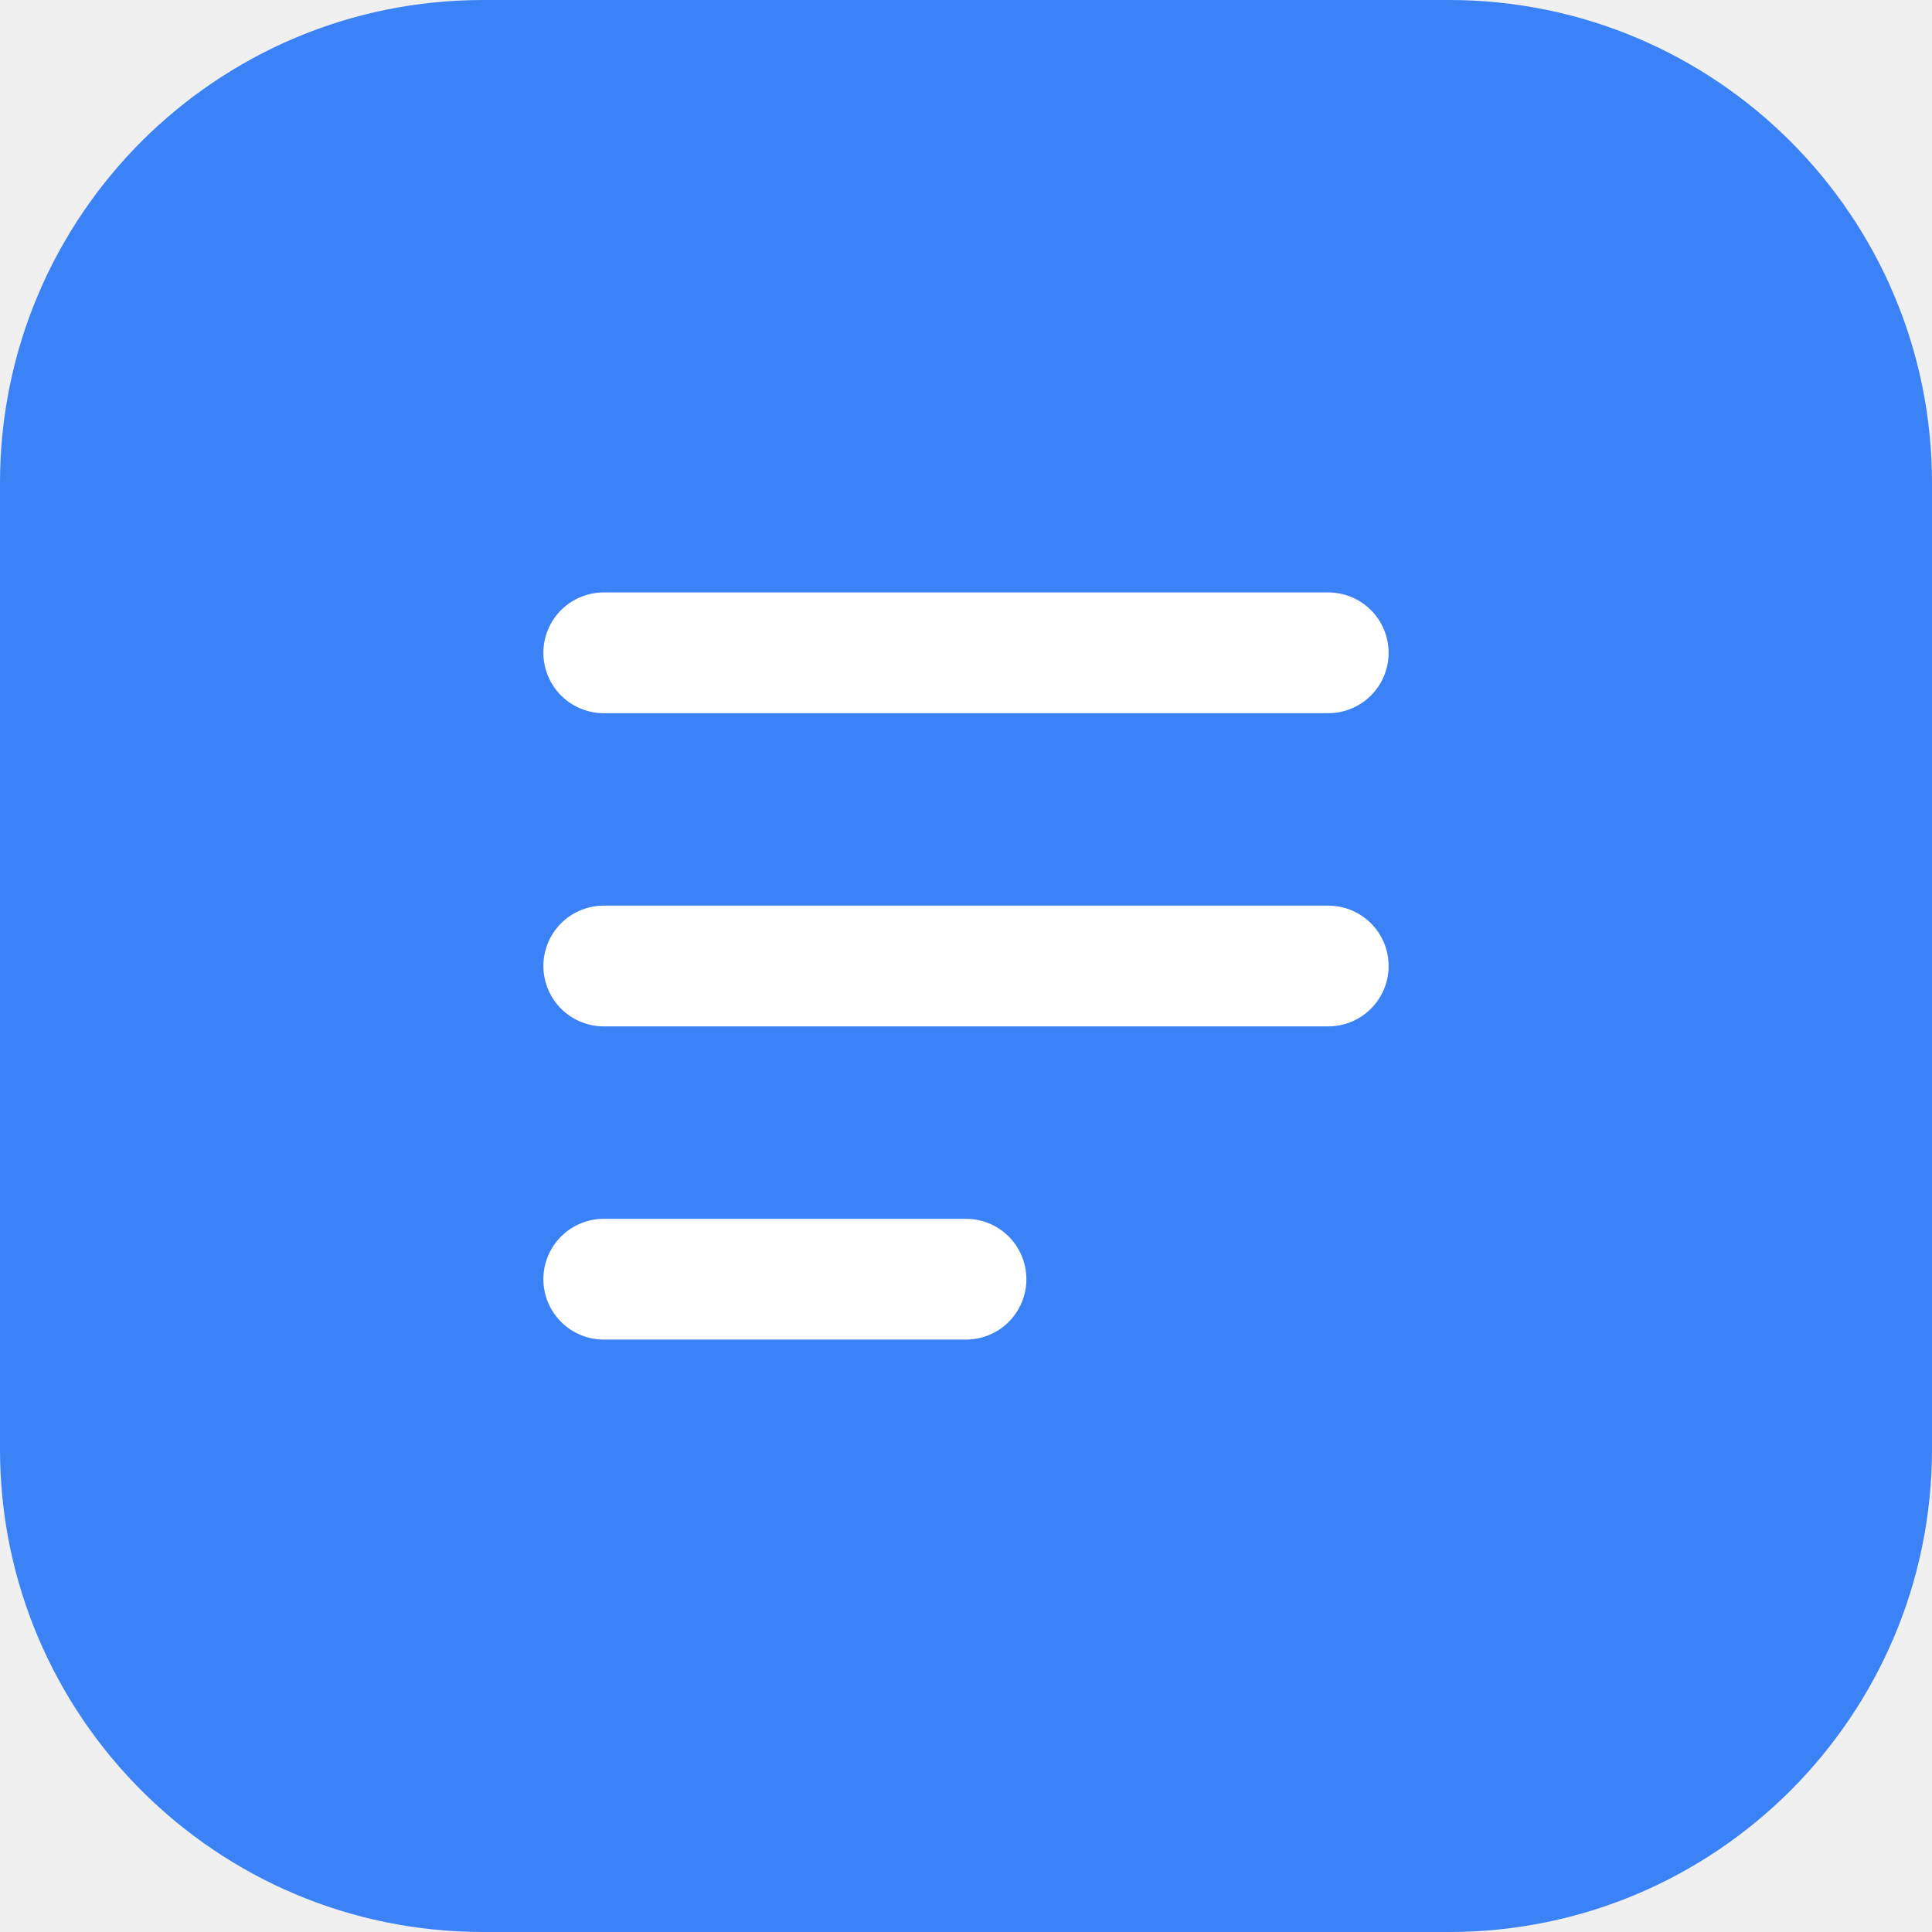
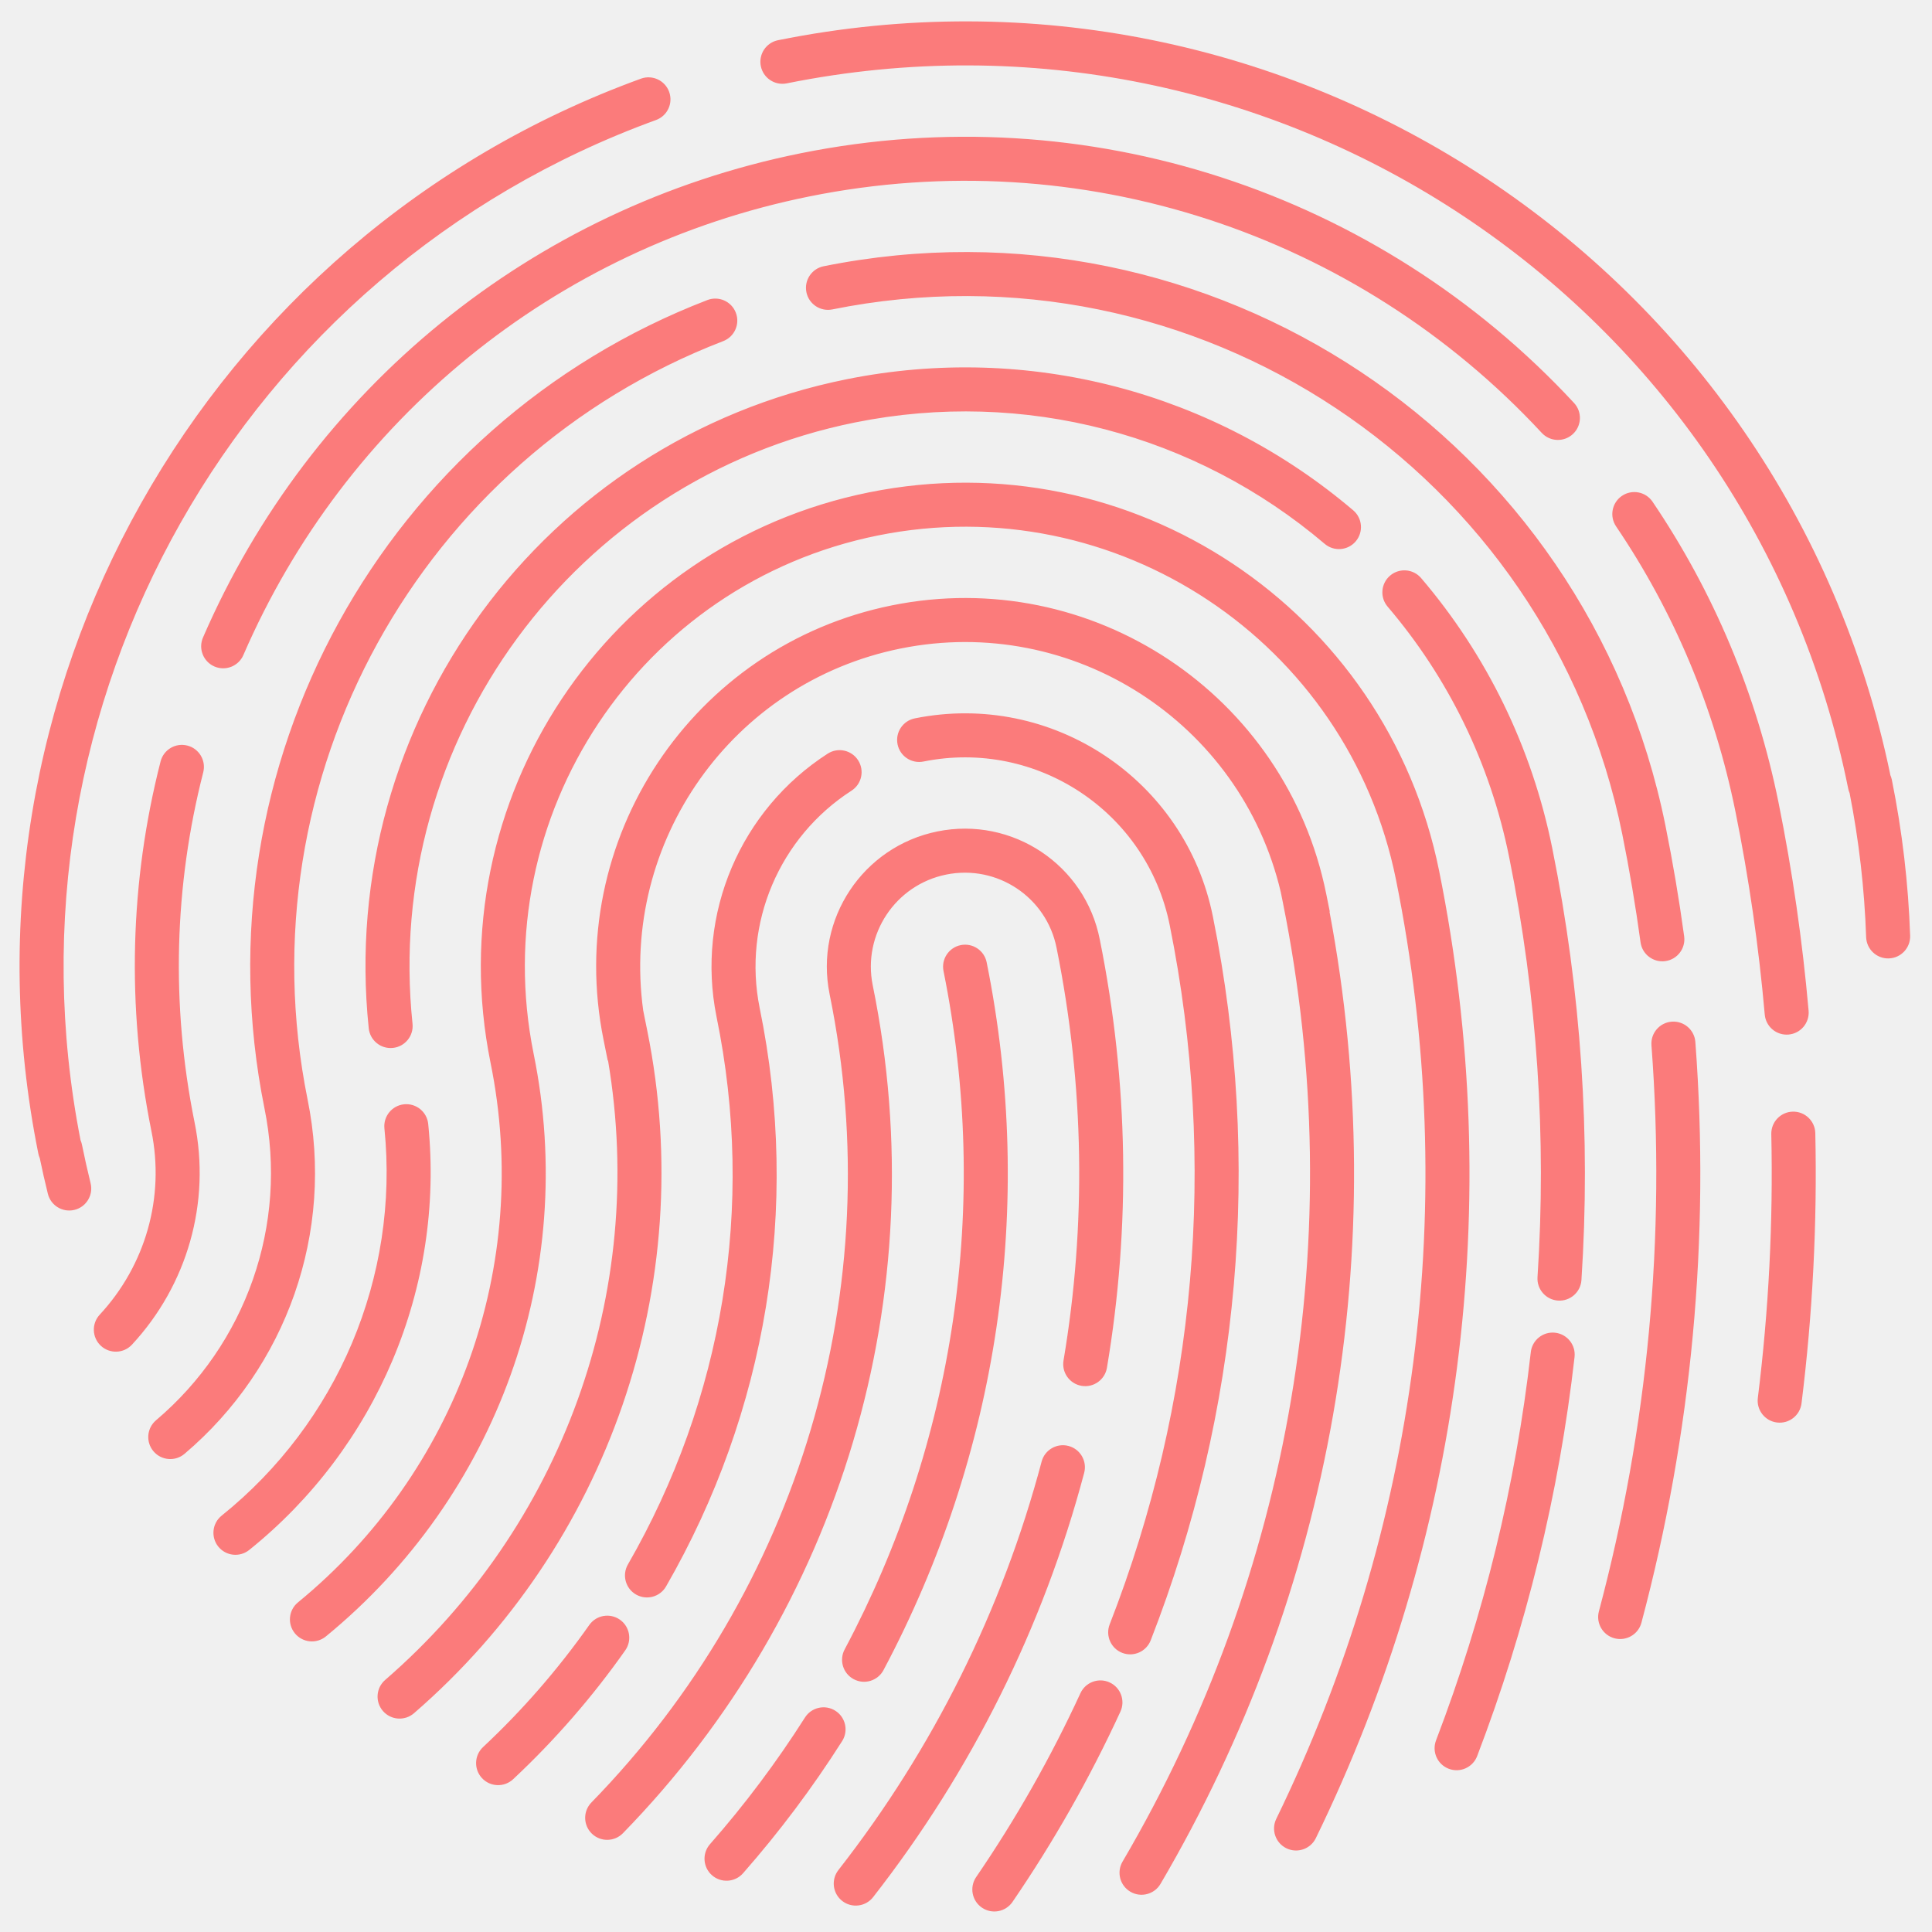
- <svg xmlns="http://www.w3.org/2000/svg" width="512" height="512" viewBox="0 0 512 512" fill="none">
-   <rect width="512" height="512" rx="128" fill="#3b82f6" />
-   <path d="M160 173H352M160 256H352M160 339H256" stroke="white" stroke-width="32" stroke-linecap="round" />
+ <svg xmlns="http://www.w3.org/2000/svg" class="svg-icon" style="width: 1em; height: 1em;vertical-align: middle;fill: currentColor;overflow: hidden;" viewBox="0 0 1024 1024" version="1.1">
+   <path d="M42.704 604.38c0.326 0.745 0.578 1.537 0.745 2.367a485.17 485.17 0 0 0 4.57 20.386c1.547 6.255-2.27 12.579-8.525 14.125-6.255 1.547-12.58-2.27-14.126-8.525a506.38 506.38 0 0 1-4.285-18.894 11.708 11.708 0 0 1-0.77-2.428c-49.148-243.754 88.023-485.648 319.401-569.718 6.056-2.2 12.749 0.925 14.95 6.981 2.2 6.056-0.926 12.75-6.982 14.95C127.881 143.488-2.763 372.803 42.704 604.379zM980.33 420.35a11.712 11.712 0 0 1-0.744-2.365c-52.14-258.594-304.008-425.941-562.592-373.8-6.316 1.273-12.47-2.815-13.743-9.131-1.273-6.316 2.815-12.47 9.13-13.743 270.394-54.521 533.787 119.772 589.574 389.594 0.337 0.76 0.596 1.57 0.767 2.42 5.528 27.42 8.751 55.019 9.689 82.596 0.219 6.44-4.824 11.838-11.264 12.057-6.44 0.219-11.837-4.824-12.056-11.264a480.999 480.999 0 0 0-8.761-76.363zM393.833 992.86c-4.253 4.84-11.624 5.316-16.465 1.063-4.84-4.253-5.316-11.624-1.064-16.465a542.596 542.596 0 0 0 50.346-67.138c3.456-5.439 10.665-7.046 16.104-3.59 5.438 3.455 7.046 10.665 3.59 16.103a565.93 565.93 0 0 1-52.51 70.026z m74.442-107.668c-3.027 5.688-10.092 7.845-15.78 4.819-5.688-3.027-7.846-10.092-4.819-15.78 58.227-109.421 77.418-235.504 52.406-359.558-1.274-6.316 2.814-12.469 9.13-13.742 6.316-1.274 12.469 2.814 13.743 9.13 26.09 129.401 6.063 260.982-54.68 375.131z m-5.514 120.335c-3.968 5.077-11.3 5.976-16.377 2.009-5.077-3.968-5.976-11.3-2.009-16.377 50.115-64.129 86.85-137.838 107.705-216.483 1.652-6.228 8.04-9.938 14.268-8.287 6.228 1.652 9.938 8.04 8.286 14.268-21.667 81.702-59.822 158.262-111.873 224.87z m123.935-280.564c-1.073 6.353-7.093 10.634-13.446 9.561-6.354-1.073-10.634-7.093-9.562-13.447 12.126-71.797 11.062-145.557-3.659-218.557-5.274-26.96-31.494-44.43-58.482-38.988-26.97 5.44-44.425 31.714-38.991 58.66 33.575 164.306-17.338 331.463-132.387 449.444-4.498 4.613-11.885 4.706-16.498 0.208-4.613-4.499-4.706-11.885-0.207-16.498 109.71-112.507 158.24-271.84 126.225-428.512-7.987-39.608 17.642-78.187 57.245-86.175 39.656-7.997 78.233 17.706 85.981 57.315 15.275 75.745 16.38 152.385 3.781 226.989z m-50.048 283.086c-3.639 5.318-10.9 6.678-16.217 3.04-5.317-3.64-6.678-10.9-3.04-16.217a665.58 665.58 0 0 0 55.259-97.435c2.695-5.852 9.625-8.412 15.477-5.716 5.853 2.695 8.412 9.624 5.717 15.477a688.913 688.913 0 0 1-57.196 100.851z m73.247-138.637c-2.34 6.003-9.105 8.972-15.108 6.631-6.003-2.34-8.972-9.104-6.631-15.107 45.612-116.977 57.207-244.656 31.84-370.462-11.977-60.073-70.45-98.965-130.528-86.848-6.316 1.274-12.469-2.814-13.743-9.13-1.274-6.316 2.814-12.47 9.13-13.743 72.724-14.667 143.522 32.423 158.019 105.134 26.252 130.196 14.245 262.415-32.979 383.525z m-171.21-469.957c5.417-3.49 12.637-1.927 16.126 3.49 3.49 5.416 1.928 12.636-3.489 16.126-38.07 24.526-57.778 70.084-48.68 115.19 21.81 106.181 3.518 214.358-49.618 306.578-3.217 5.583-10.35 7.501-15.933 4.284-5.583-3.216-7.501-10.35-4.285-15.933 50.32-87.33 67.63-189.702 46.97-290.276-11.019-54.638 12.832-109.774 58.91-139.459zM312.317 861.29c3.71-5.269 10.987-6.532 16.256-2.822 5.268 3.71 6.531 10.988 2.822 16.256a442.071 442.071 0 0 1-59.418 68.294c-4.705 4.402-12.088 4.156-16.49-0.549-4.402-4.705-4.156-12.088 0.55-16.49a418.738 418.738 0 0 0 56.28-64.69z m392.498-378.141l-0.145 0.06c33.778 179.18 1.025 360.853-89.571 515.291-3.26 5.558-10.408 7.42-15.966 4.16s-7.42-10.408-4.16-15.966c89.308-152.243 120.587-331.747 84.987-508.287l-1.134-5.626C657.608 382.822 568.659 325.314 477.39 343.72c-89.552 18.057-148.724 102.606-136.475 191.876l2.163 10.731c27.31 135.46-21.077 272.877-123.658 361.72-4.87 4.218-12.239 3.69-16.457-1.181-4.218-4.87-3.69-12.239 1.18-16.457 93.47-80.952 138.992-204.83 118.13-328.305l-0.159 0.028-2.245-11.134c-21.334-105.784 47.123-208.82 152.908-230.151 105.778-21.33 208.813 47.129 230.144 152.912l1.894 9.39z m-7.39 491.1c-2.822 5.792-9.805 8.2-15.598 5.378-5.792-2.821-8.2-9.805-5.378-15.597 74.732-153.403 97.904-326.938 63.471-497.712C714.5 340.06 591.554 258.355 465.313 283.81c-126.242 25.458-207.938 148.418-182.49 274.63 23.8 116.537-19.612 234.786-110.102 308.904-4.985 4.083-12.335 3.352-16.418-1.633-4.083-4.984-3.352-12.335 1.633-16.418 83.86-68.688 124.073-178.224 102.019-286.212-28-138.874 61.872-274.14 200.746-302.144 138.875-28.002 274.13 61.881 302.093 200.772 35.453 175.834 11.585 354.576-65.369 512.54zM132.095 821.51c-5.023 4.035-12.366 3.235-16.402-1.788-4.035-5.024-3.234-12.367 1.789-16.402 61.263-49.217 94.234-126.339 86.267-205.242-0.647-6.41 4.025-12.132 10.436-12.78 6.41-0.646 12.132 4.026 12.78 10.436 8.766 86.827-27.497 171.652-94.87 225.776z m86.552-278.905c0.67 6.409-3.983 12.147-10.392 12.816-6.408 0.67-12.146-3.983-12.815-10.391-16.933-162.064 92.332-311.565 253.178-343.998 96.639-19.487 194.928 6.82 268.615 69.446 4.91 4.172 5.507 11.535 1.335 16.445-4.173 4.91-11.536 5.507-16.445 1.334-68.297-58.043-159.337-82.41-248.893-64.352-149.026 30.05-250.268 168.575-234.583 318.7z m516.827-221.067c-4.182-4.902-3.6-12.265 1.303-16.448 4.901-4.182 12.265-3.599 16.447 1.303 34.723 40.696 58.705 89.614 69.513 143.21 15.346 76.07 20.436 152.841 15.457 228.85-0.42 6.43-5.975 11.3-12.404 10.88-6.43-0.422-11.3-5.975-10.88-12.405 4.845-73.958-0.108-148.665-15.046-222.712-10.019-49.682-32.227-94.981-64.39-132.678z m75.884 395.108c0.727-6.402 6.506-11.003 12.908-10.277 6.402 0.727 11.003 6.506 10.277 12.908-8.226 72.483-25.61 143.496-51.615 211.48-2.302 6.018-9.047 9.03-15.065 6.728-6.018-2.302-9.03-9.047-6.729-15.065 25.305-66.154 42.221-135.251 50.224-205.774z m58.636 143.416c-1.66 6.225-8.053 9.927-14.279 8.267-6.226-1.66-9.927-8.053-8.267-14.278 25.955-97.356 35.521-198.535 27.858-300.033-0.485-6.425 4.33-12.027 10.755-12.512 6.425-0.485 12.027 4.33 12.512 10.755 7.861 104.123-1.952 207.927-28.58 307.8z m22.646-363.79c0.872 6.383-3.597 12.265-9.98 13.137-6.385 0.872-12.267-3.597-13.139-9.98a918.675 918.675 0 0 0-9.679-57.28c-38.866-192.43-226.287-316.944-418.69-278.152-6.317 1.273-12.47-2.815-13.743-9.13-1.273-6.317 2.815-12.47 9.13-13.743 205.035-41.339 404.759 91.348 446.175 296.41a942.039 942.039 0 0 1 9.926 58.737z m-517.717-337.24c6.014-2.314 12.765 0.685 15.08 6.698 2.314 6.013-0.685 12.764-6.698 15.079C222.768 242.599 128.629 412.132 163 582.604c14.43 70.551-11.19 142.194-65.21 187.968-4.917 4.165-12.278 3.557-16.444-1.36-4.165-4.915-3.557-12.277 1.359-16.442 47.588-40.323 70.137-103.382 57.429-165.523-36.636-181.701 63.678-362.354 234.79-428.214z m579.919 584.786c-0.796 6.394-6.625 10.932-13.019 10.136-6.394-0.796-10.932-6.625-10.136-13.019a961.61 961.61 0 0 0 7.137-139.824c-0.14-6.441 4.967-11.778 11.409-11.918 6.442-0.14 11.778 4.967 11.918 11.409a984.943 984.943 0 0 1-7.31 143.216z m3.754-208.129c0.563 6.419-4.183 12.079-10.602 12.642-6.419 0.564-12.079-4.183-12.642-10.601a976.556 976.556 0 0 0-15.55-107.669c-11.07-54.753-32.6-105.808-63.237-151.051-3.613-5.336-2.216-12.59 3.119-16.202 5.335-3.613 12.589-2.217 16.201 3.118 32.362 47.79 55.104 101.718 66.789 159.517a999.915 999.915 0 0 1 15.922 110.246z m-124.32-322.111c4.38 4.724 4.103 12.105-0.62 16.487-4.725 4.382-12.107 4.104-16.488-0.62C719.118 123.733 573.01 75.07 429.074 104.091 293.676 131.392 182.868 222.8 128.997 347.185c-2.56 5.913-9.43 8.63-15.342 6.07-5.913-2.561-8.63-9.43-6.07-15.343 56.876-131.323 173.91-227.867 316.877-256.694 151.986-30.645 306.293 20.75 409.813 132.36zM85.112 403.574c1.598-6.242 7.954-10.007 14.196-8.409 6.242 1.598 10.007 7.954 8.409 14.196-15.391 60.121-17.168 123.14-4.63 185.314 8.796 42.838-3.894 86.465-33.128 118.005-4.38 4.726-11.762 5.006-16.488 0.625-4.725-4.38-5.005-11.761-0.625-16.487 24.176-26.083 34.647-62.08 27.375-97.49-13.242-65.677-11.366-132.248 4.891-195.754z" fill="#FB7B7B" />
</svg>
